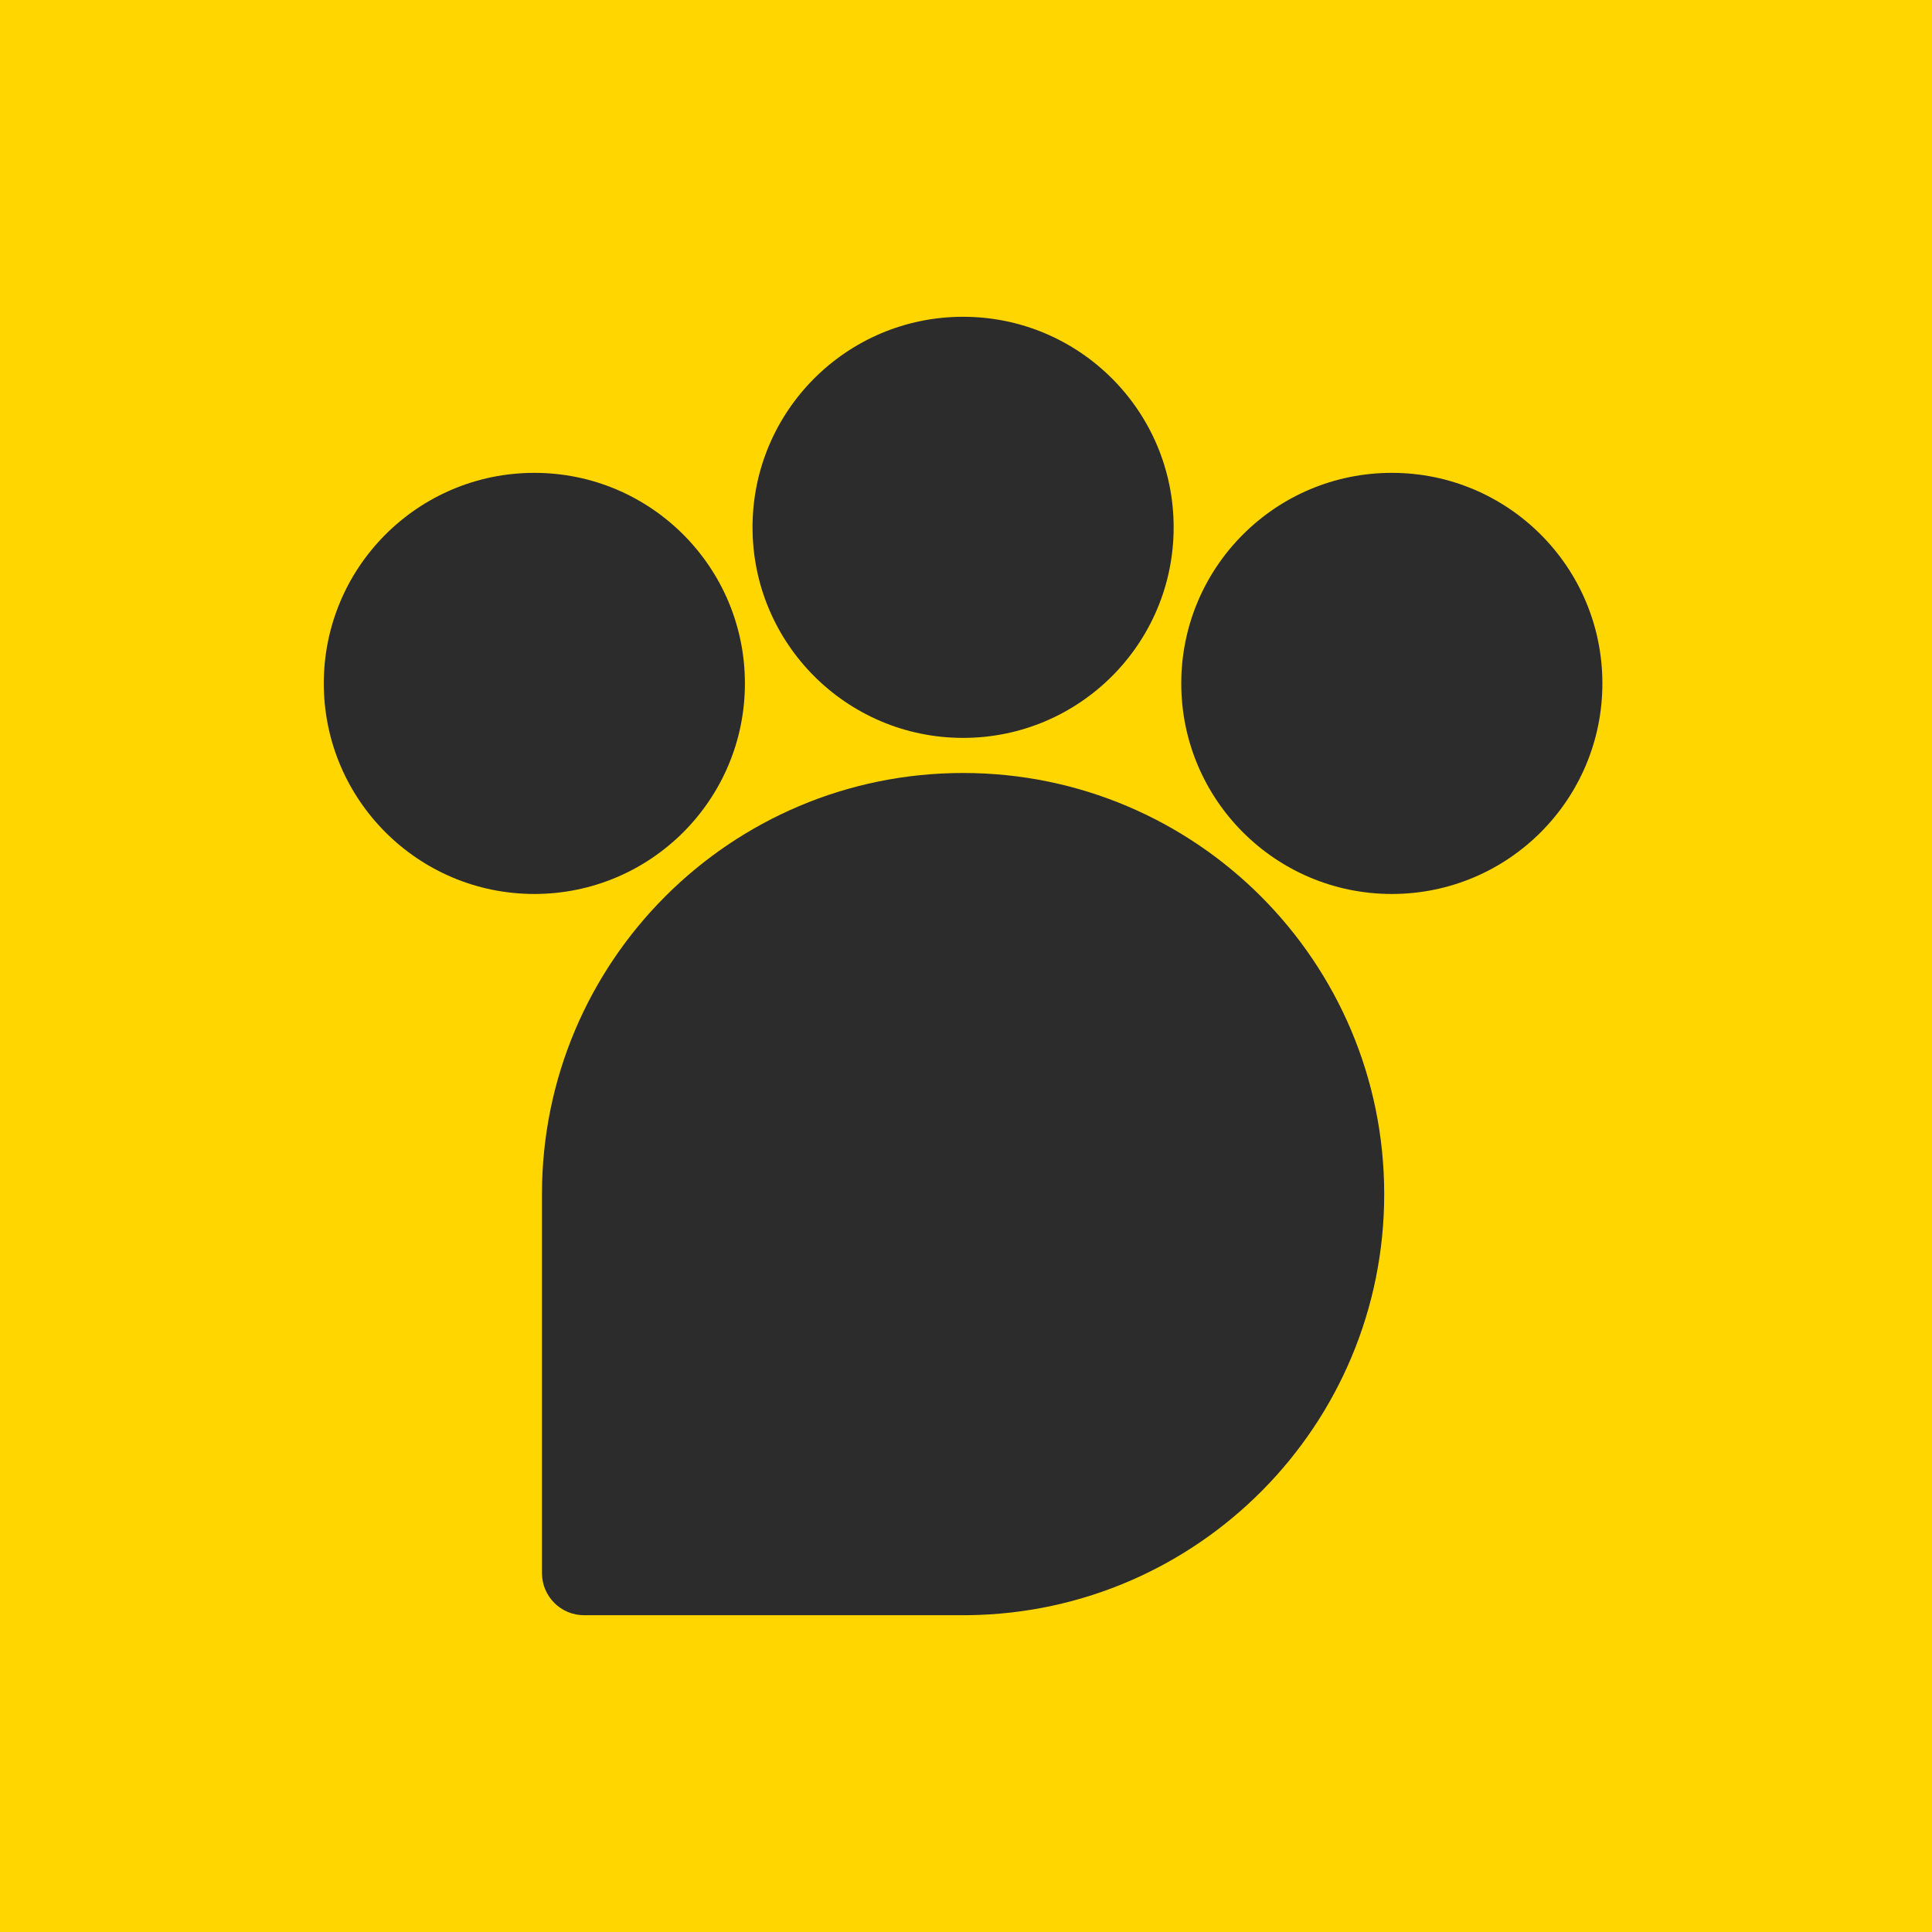
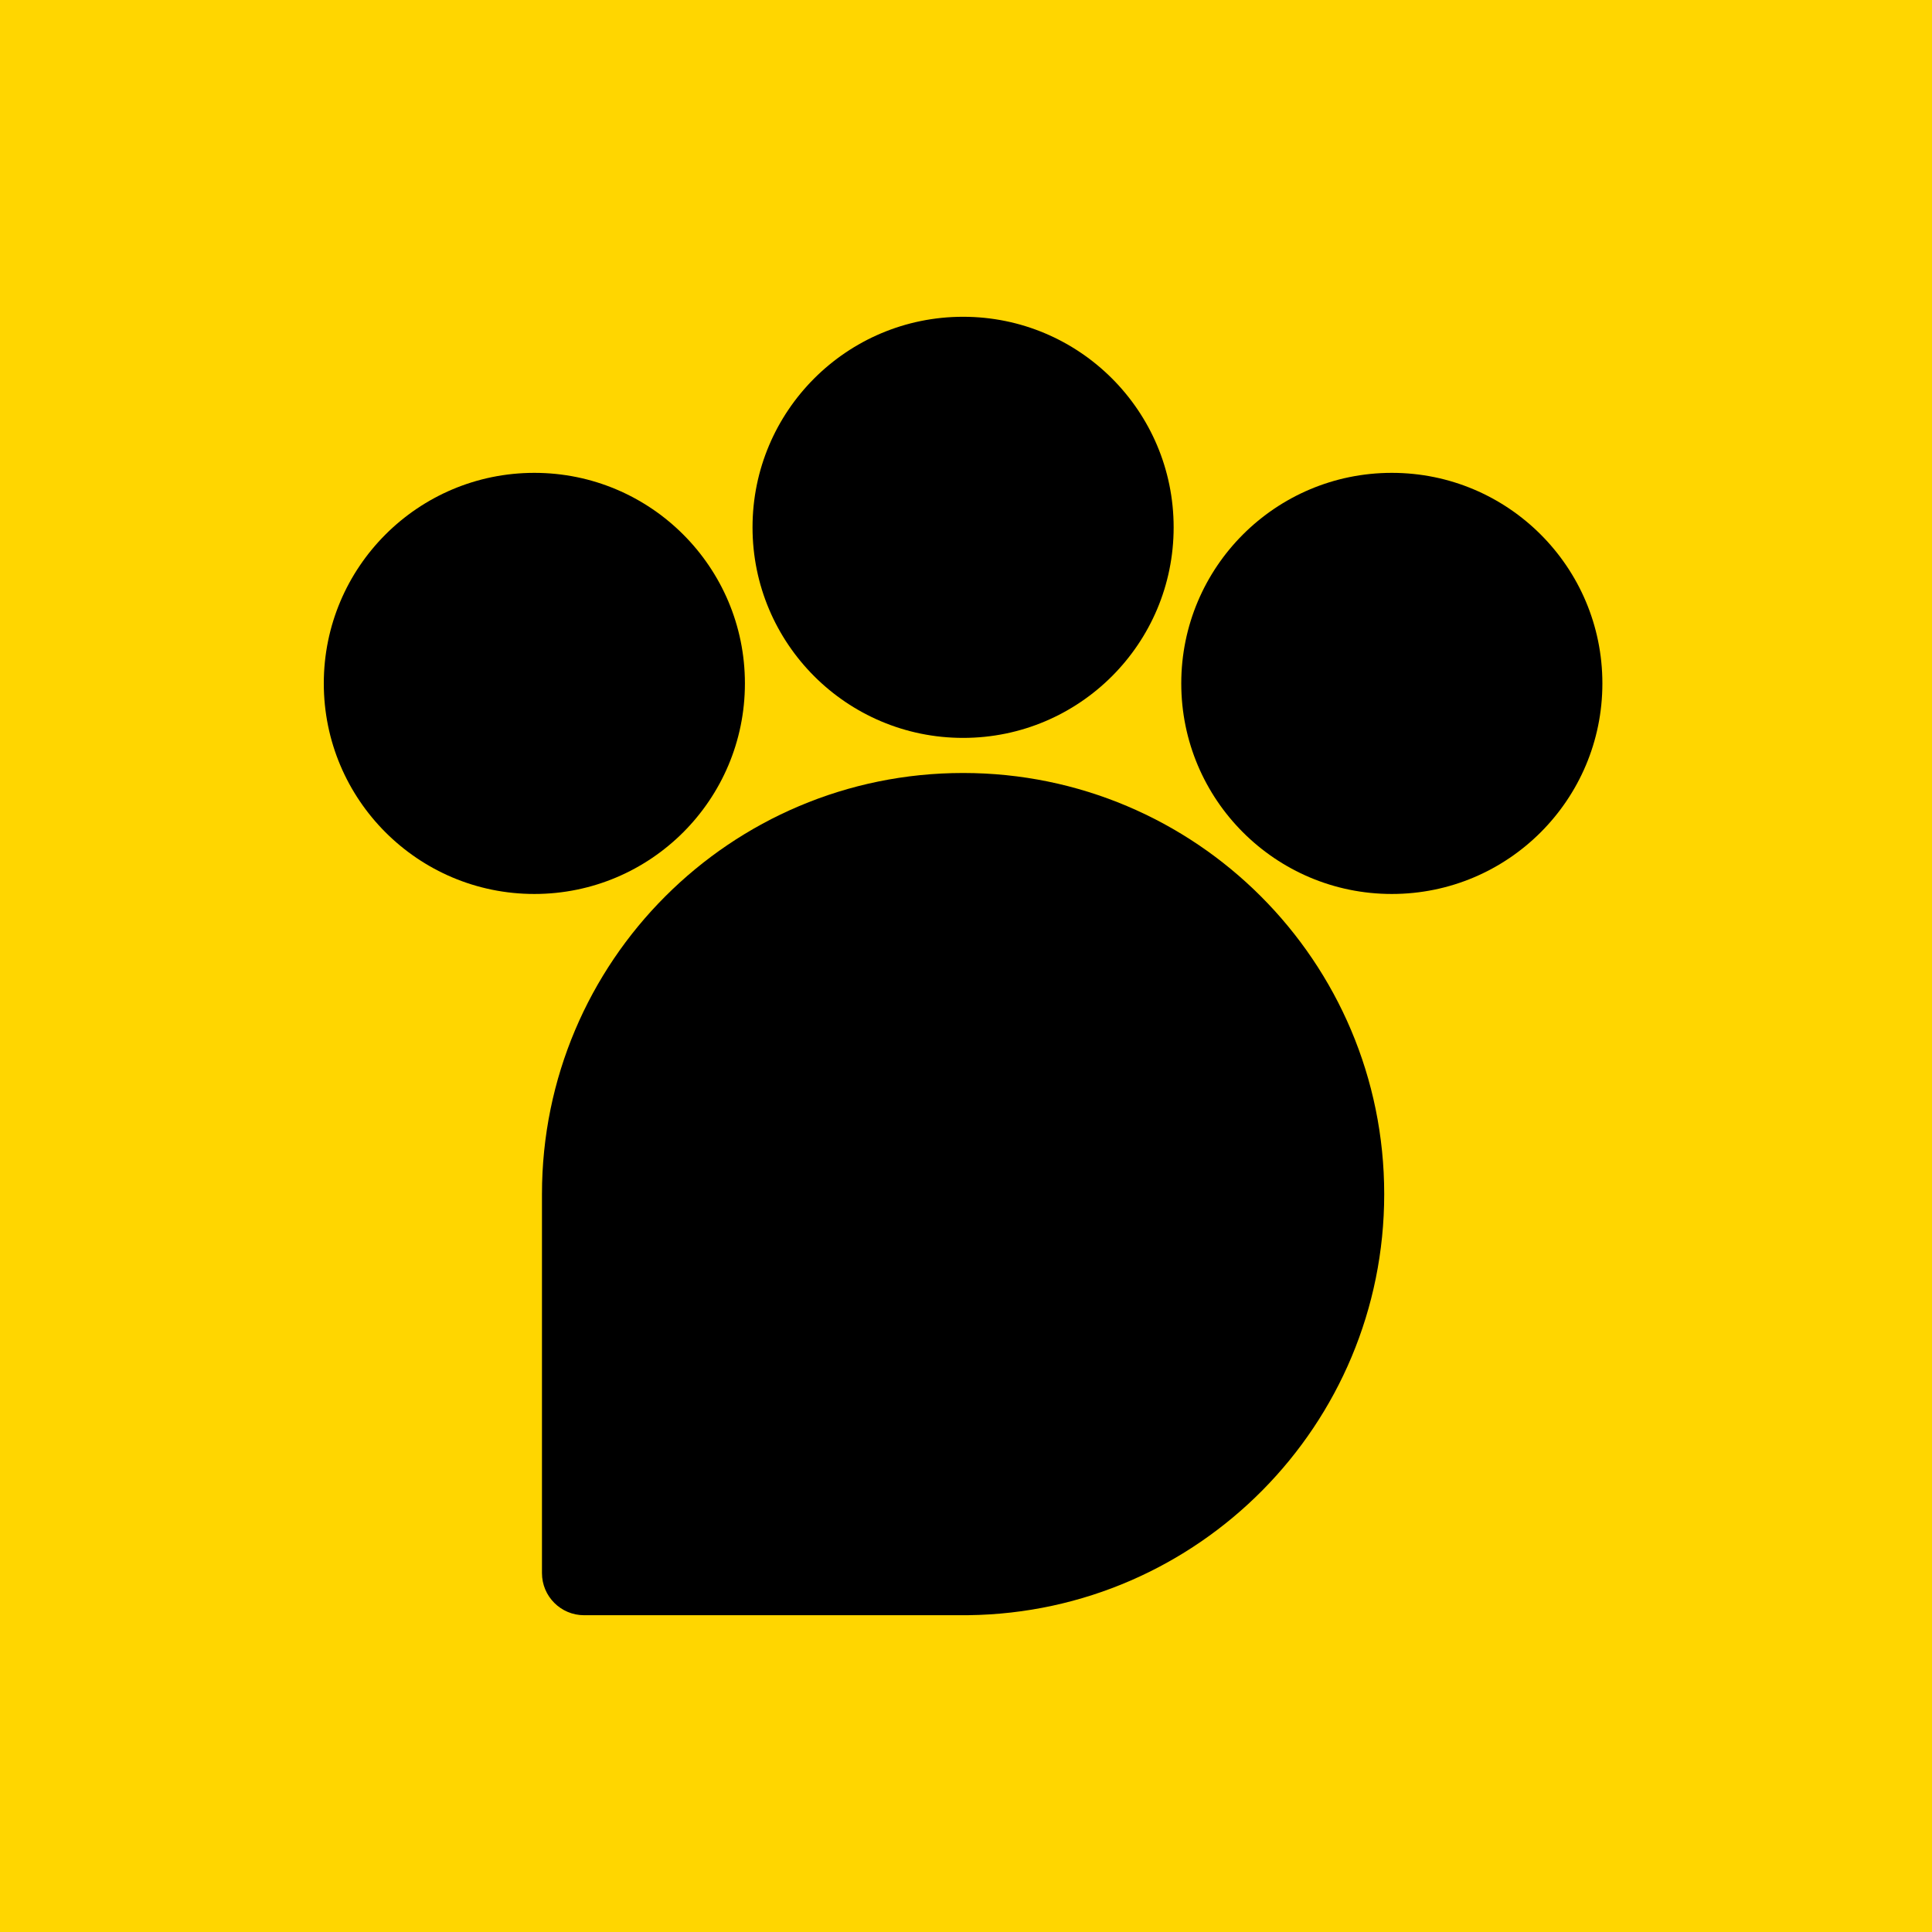
<svg xmlns="http://www.w3.org/2000/svg" width="256" height="256" viewBox="0 0 256 256">
  <rect width="256" height="256" fill="#FFD600" />
  <g transform="translate(42.905 41.975) scale(.93)">
-     <path d="M91.085 60C107.654 60 121.085 46.569 121.085 30C121.085 13.431 107.654 0 91.085 0C74.517 0 61.085 13.431 61.085 30C61.085 46.569 74.517 60 91.085 60Z" fill="#2C2C2C" />
-     <path d="M152.171 82.237C168.739 82.237 182.171 68.805 182.171 52.237C182.171 35.668 168.739 22.237 152.171 22.237C135.602 22.237 122.171 35.668 122.171 52.237C122.171 68.805 135.602 82.237 152.171 82.237Z" fill="#2C2C2C" />
-     <path d="M30 82.237C46.569 82.237 60 68.805 60 52.237C60 35.668 46.569 22.237 30 22.237C13.431 22.237 0 35.668 0 52.237C0 68.805 13.431 82.237 30 82.237Z" fill="#2C2C2C" />
-     <path d="M91.086 65C124.223 65 151.086 91.863 151.086 125C151.086 157.878 124.641 184.58 91.861 184.995L91.086 185H37.086C33.772 185 31.085 182.314 31.085 179V125C31.085 91.863 57.949 65 91.086 65Z" fill="#2C2C2C" />
+     <path d="M91.085 60C107.654 60 121.085 46.569 121.085 30C121.085 13.431 107.654 0 91.085 0C74.517 0 61.085 13.431 61.085 30C61.085 46.569 74.517 60 91.085 60Z" fill="#000000" />
+     <path d="M152.171 82.237C168.739 82.237 182.171 68.805 182.171 52.237C182.171 35.668 168.739 22.237 152.171 22.237C135.602 22.237 122.171 35.668 122.171 52.237C122.171 68.805 135.602 82.237 152.171 82.237Z" fill="#000000" />
+     <path d="M30 82.237C46.569 82.237 60 68.805 60 52.237C60 35.668 46.569 22.237 30 22.237C13.431 22.237 0 35.668 0 52.237C0 68.805 13.431 82.237 30 82.237Z" fill="#000000" />
+     <path d="M91.086 65C124.223 65 151.086 91.863 151.086 125C151.086 157.878 124.641 184.58 91.861 184.995L91.086 185H37.086C33.772 185 31.085 182.314 31.085 179V125C31.085 91.863 57.949 65 91.086 65Z" fill="#000000" />
  </g>
</svg>
